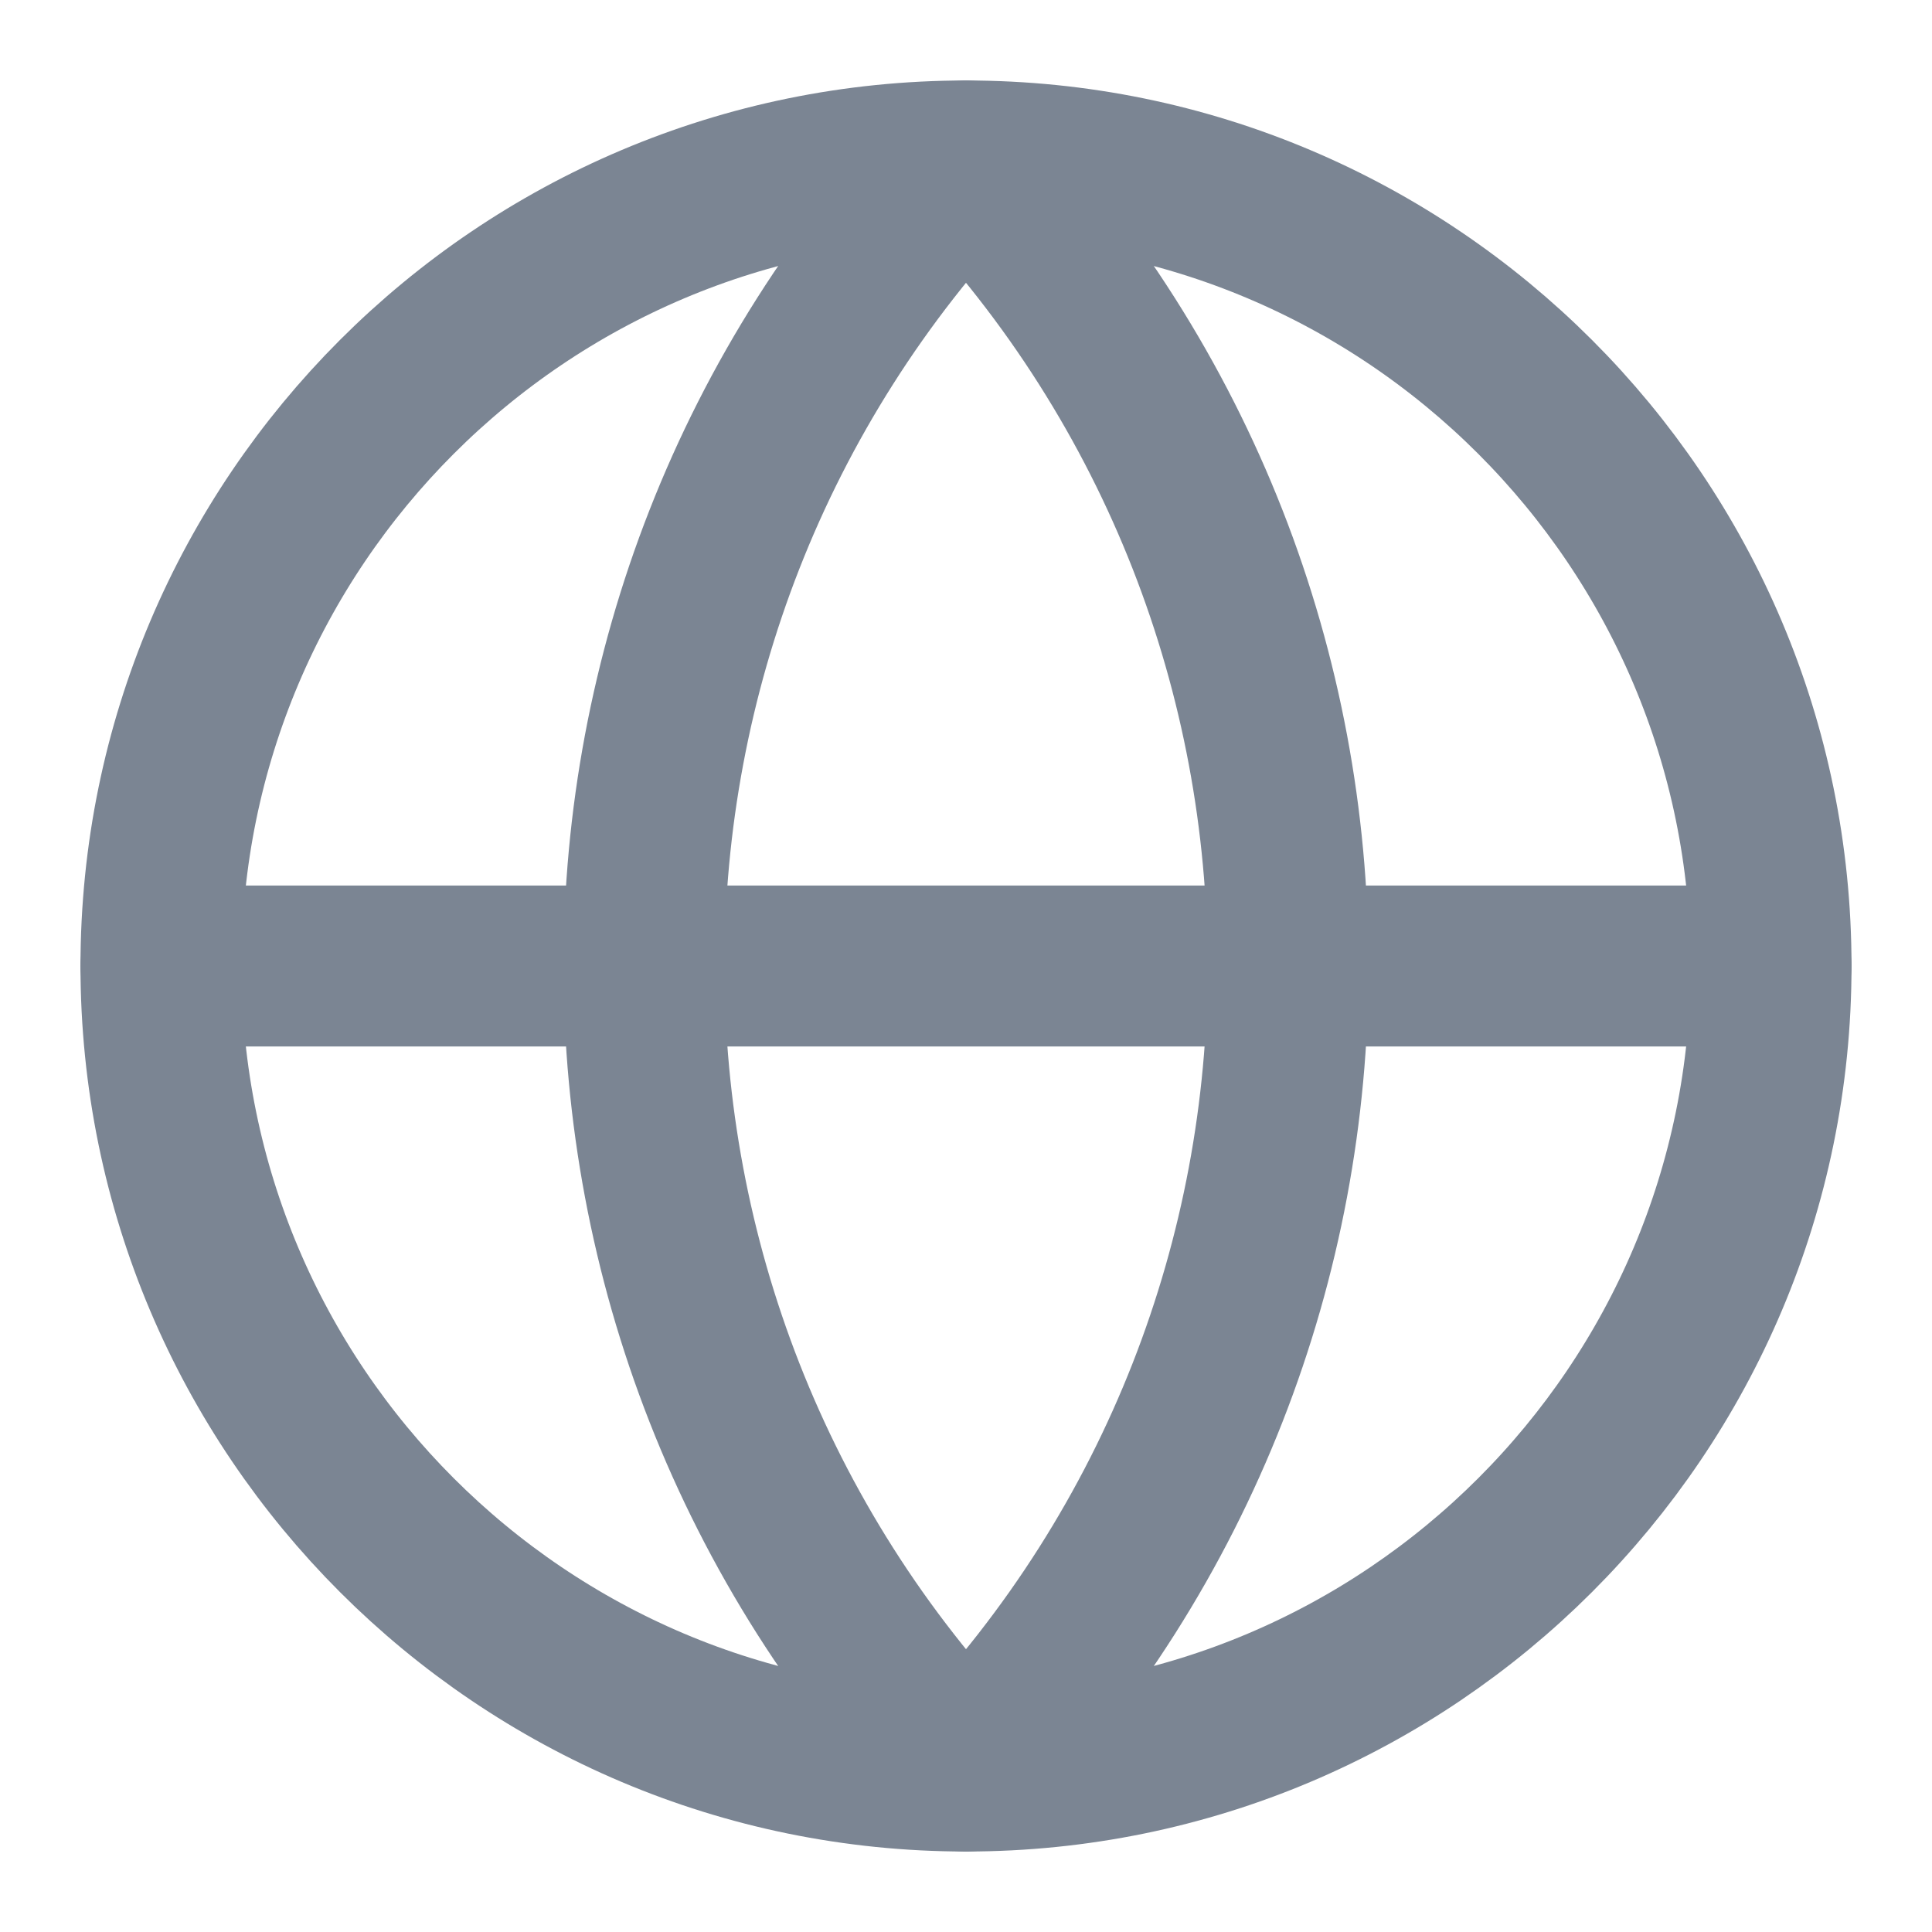
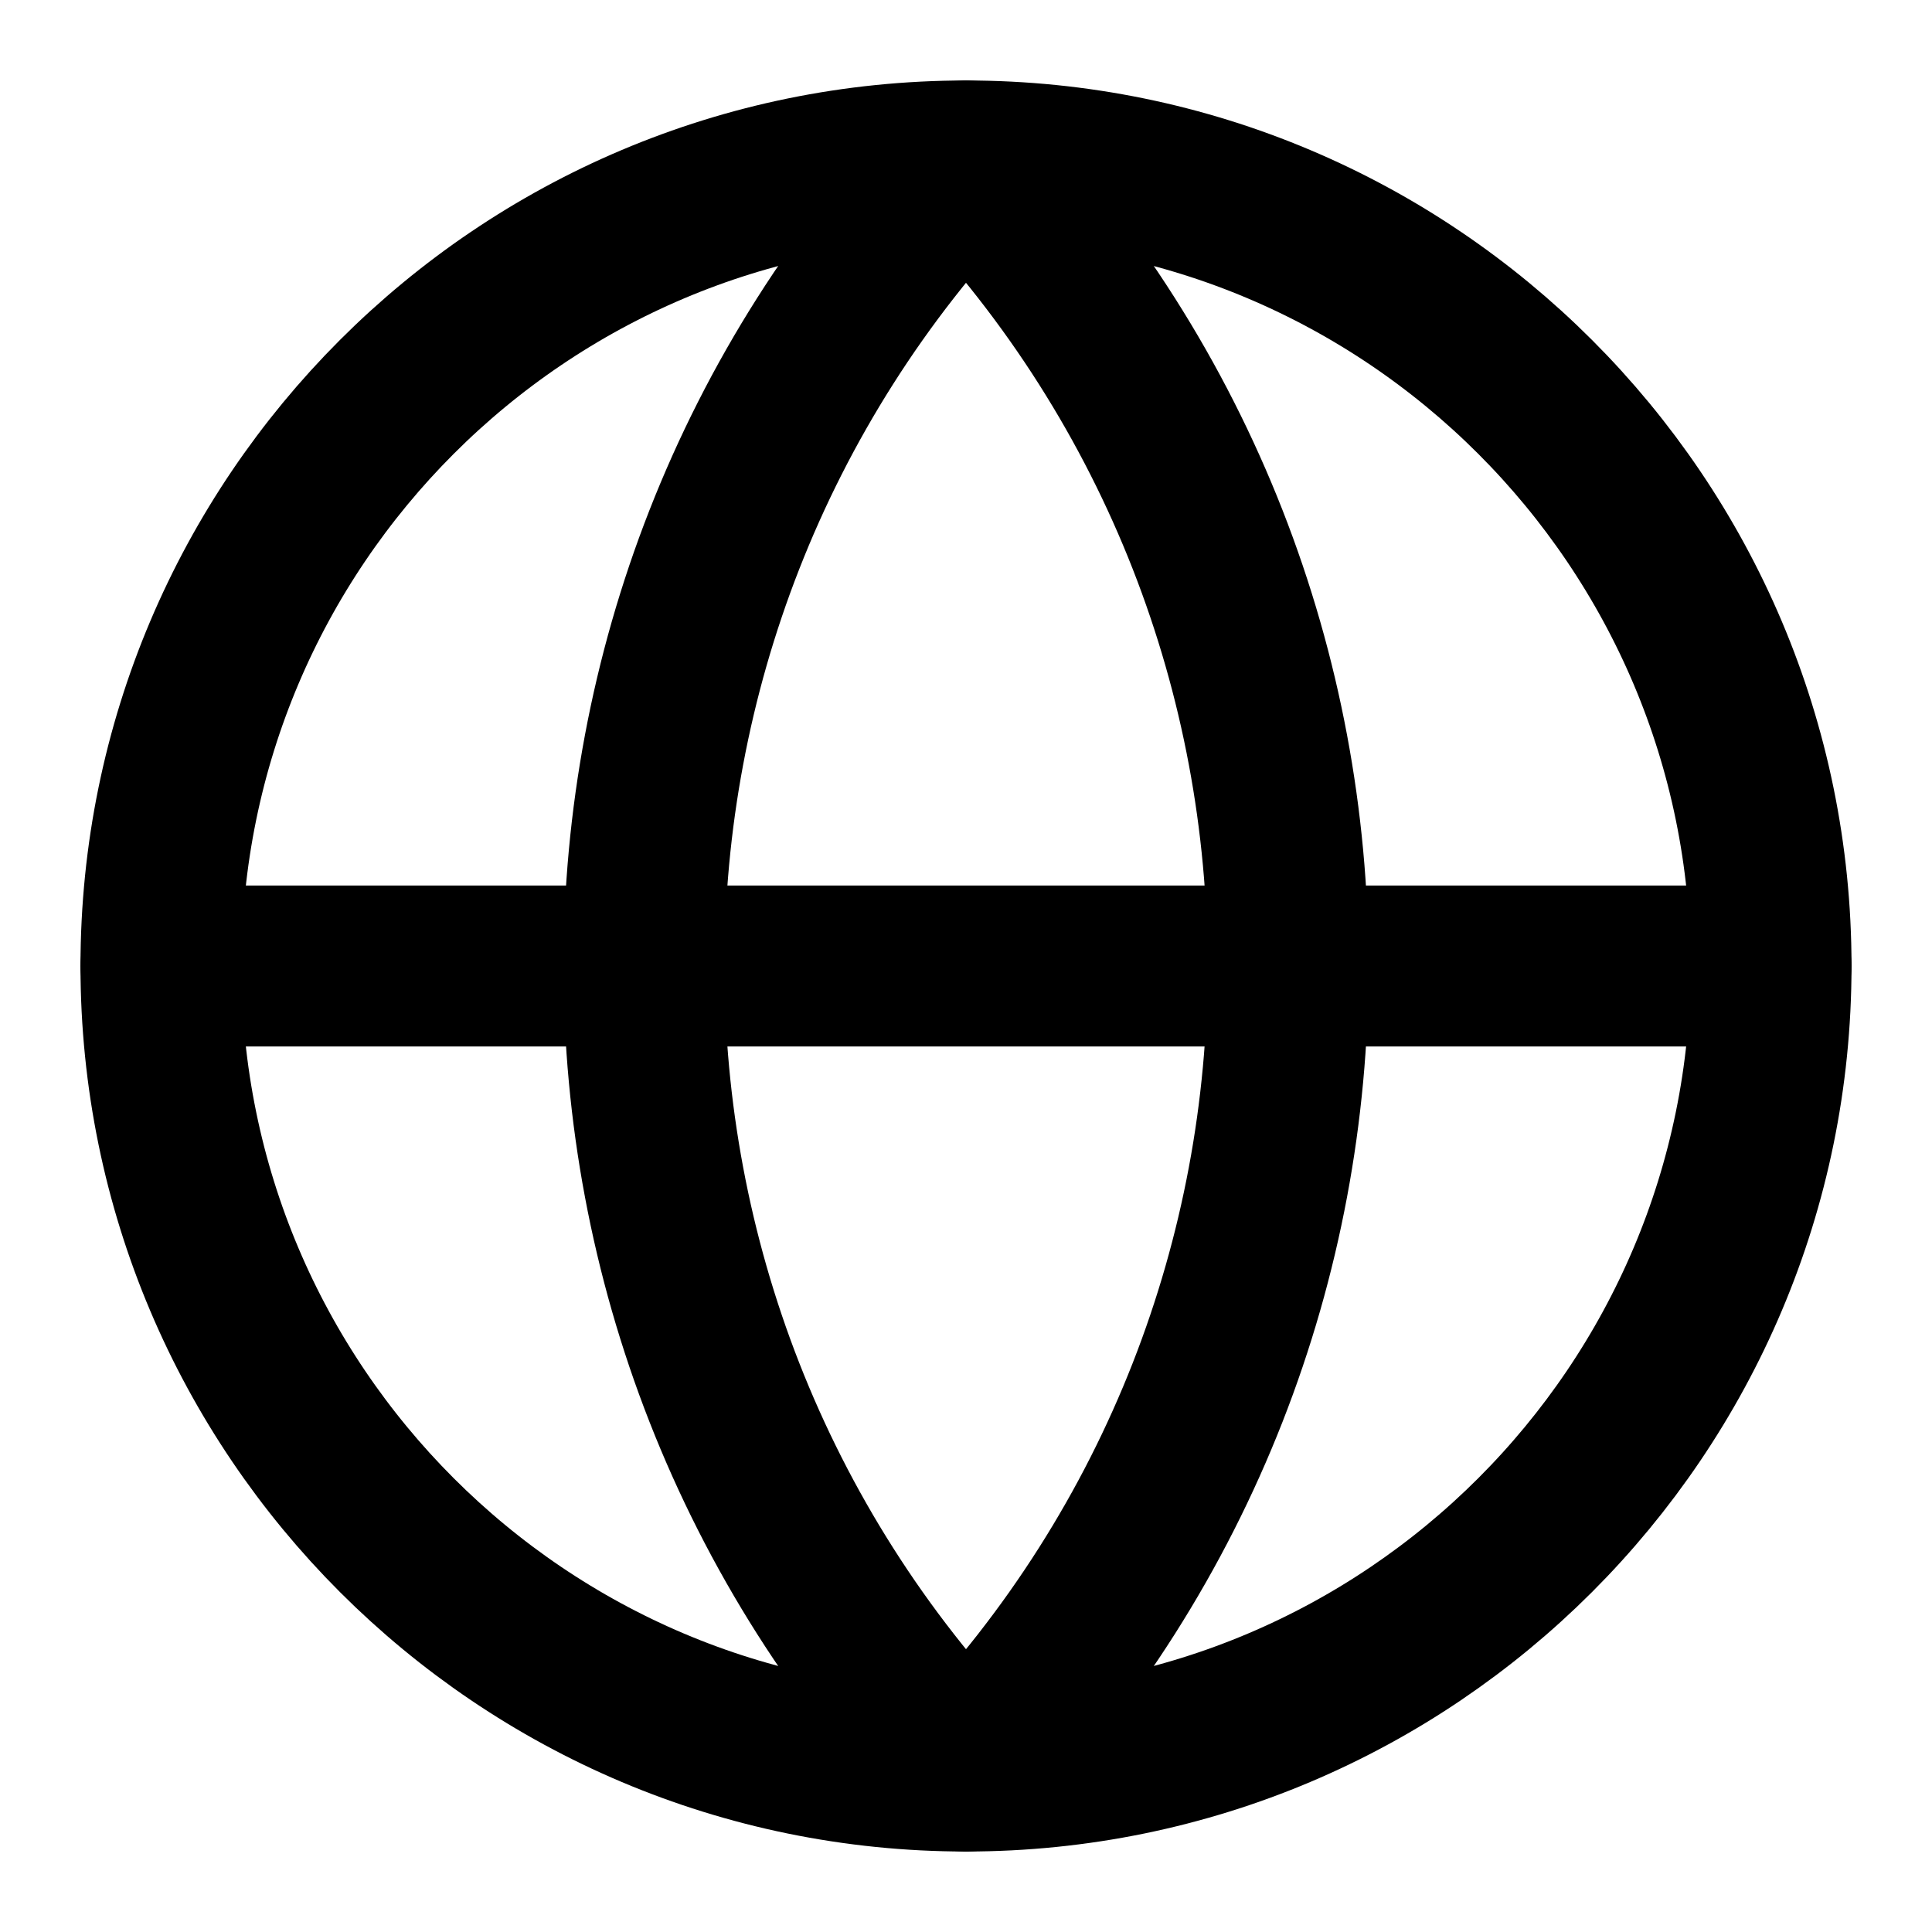
<svg xmlns="http://www.w3.org/2000/svg" width="16" height="16" viewBox="0 0 16 16" fill="none">
-   <path d="M1.333 8C1.333 11.68 4.32 14.667 8 14.667C11.679 14.667 14.667 11.68 14.667 8C14.667 4.321 11.679 1.333 8 1.333C4.32 1.333 1.333 4.321 1.333 8V8" stroke="#7B8593" stroke-width="1.333" stroke-linecap="round" stroke-linejoin="round" />
-   <path d="M8 1.333C4.444 5.067 4.444 10.933 8 14.667C11.556 10.933 11.556 5.067 8 1.333" stroke="#7B8593" stroke-width="1.333" stroke-linecap="round" stroke-linejoin="round" />
-   <path d="M1.333 8H14.667" stroke="#7B8593" stroke-width="1.333" stroke-linecap="round" stroke-linejoin="round" />
+   <path d="M1.333 8C1.333 11.68 4.32 14.667 8 14.667C11.679 14.667 14.667 11.68 14.667 8C14.667 4.321 11.679 1.333 8 1.333C4.32 1.333 1.333 4.321 1.333 8V8" stroke="currentColor" stroke-width="1.333" stroke-linecap="round" stroke-linejoin="round" />
+   <path d="M8 1.333C4.444 5.067 4.444 10.933 8 14.667C11.556 10.933 11.556 5.067 8 1.333" stroke="currentColor" stroke-width="1.333" stroke-linecap="round" stroke-linejoin="round" />
+   <path d="M1.333 8H14.667" stroke="currentColor" stroke-width="1.333" stroke-linecap="round" stroke-linejoin="round" />
</svg>
